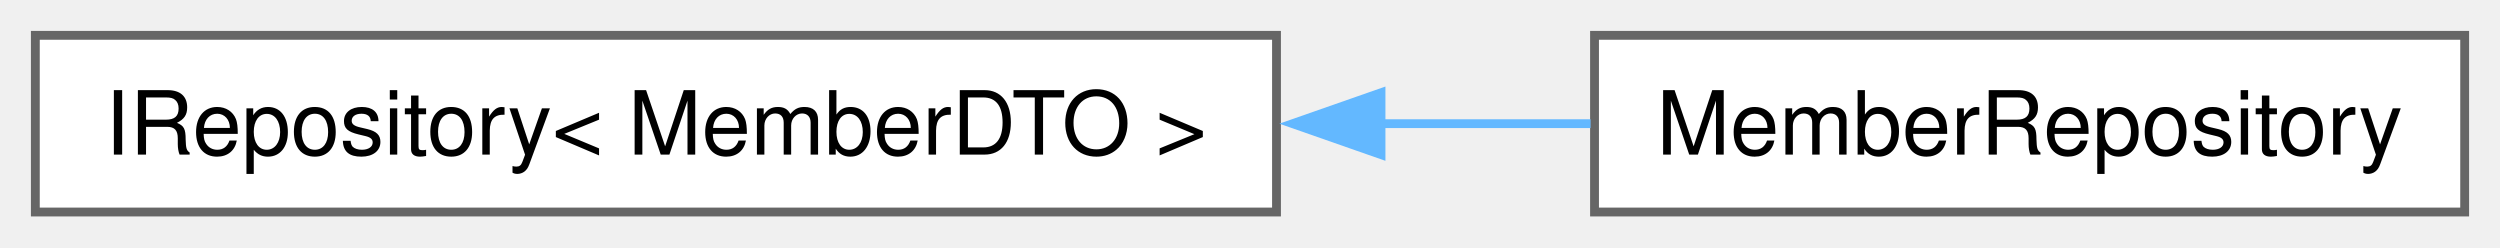
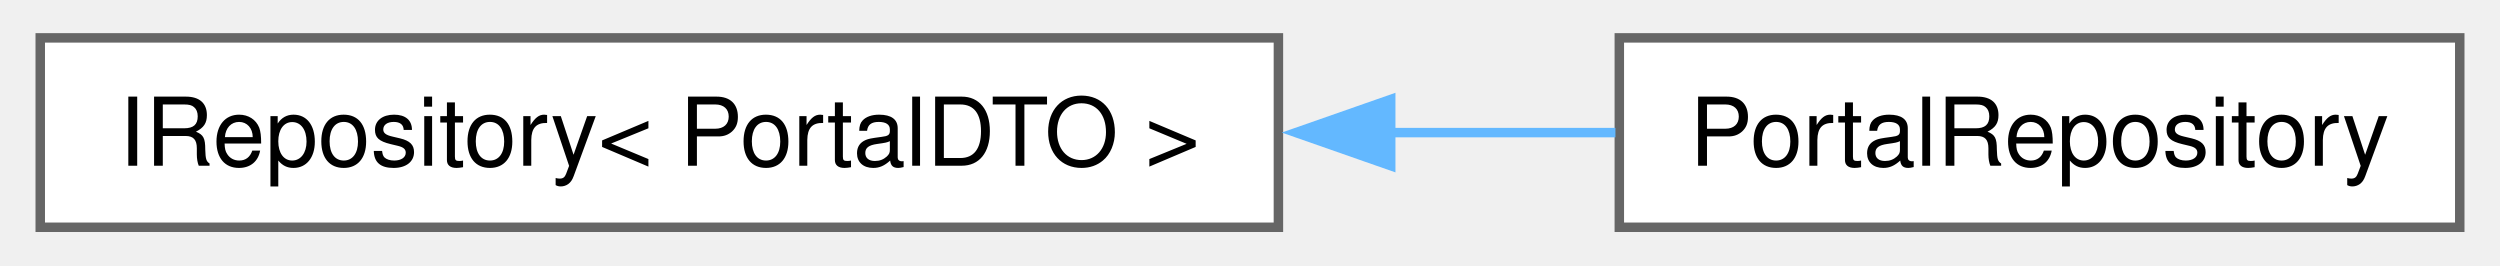
- <svg xmlns="http://www.w3.org/2000/svg" xmlns:xlink="http://www.w3.org/1999/xlink" width="283pt" height="28pt" viewBox="0.00 0.00 283.00 28.00">
+ <svg xmlns="http://www.w3.org/2000/svg" xmlns:xlink="http://www.w3.org/1999/xlink" width="264pt" height="28pt" viewBox="0.00 0.00 263.50 28.00">
  <g id="graph0" class="graph" transform="scale(1 1) rotate(0) translate(4 24)">
    <g id="Node000000" class="node">
      <g id="a_Node000000">
        <a xlink:href="classIRepository.html" target="_top" xlink:title=" ">
-           <polygon fill="white" stroke="#666666" points="140.5,-20 0,-20 0,0 140.5,0 140.5,-20" />
-           <text text-anchor="middle" x="70.25" y="-6.5" font-family="Helvetica,sans-Serif" font-size="10.00">IRepository&lt; MemberDTO &gt;</text>
+           <polygon fill="white" stroke="#666666" points="130.75,-20 0,-20 0,0 130.75,0 130.75,-20" />
+           <text text-anchor="middle" x="65.38" y="-6.5" font-family="Helvetica,sans-Serif" font-size="10.00">IRepository&lt; PortalDTO &gt;</text>
        </a>
      </g>
    </g>
    <g id="Node000001" class="node">
      <g id="a_Node000001">
-         <a xlink:href="classMemberRepository.html" target="_top" xlink:title=" ">
-           <polygon fill="white" stroke="#666666" points="275,-20 176.5,-20 176.5,0 275,0 275,-20" />
-           <text text-anchor="middle" x="225.75" y="-6.5" font-family="Helvetica,sans-Serif" font-size="10.00">MemberRepository</text>
+         <a xlink:href="classPortalRepository.html" target="_top" xlink:title=" ">
+           <polygon fill="white" stroke="#666666" points="255.5,-20 166.75,-20 166.75,0 255.5,0 255.5,-20" />
+           <text text-anchor="middle" x="211.12" y="-6.5" font-family="Helvetica,sans-Serif" font-size="10.00">PortalRepository</text>
        </a>
      </g>
    </g>
-     <g id="edge28_Node000000_Node000001" class="edge">
-       <g id="a_edge28_Node000000_Node000001">
+     <g id="edge31_Node000000_Node000001" class="edge">
+       <g id="a_edge31_Node000000_Node000001">
        <a xlink:title=" ">
-           <path fill="none" stroke="#63b8ff" d="M152.28,-10C160.39,-10 168.43,-10 176.05,-10" />
-           <polygon fill="#63b8ff" stroke="#63b8ff" points="152.33,-6.5 142.33,-10 152.33,-13.5 152.33,-6.5" />
+           <path fill="none" stroke="#63b8ff" d="M142.6,-10C150.72,-10 158.78,-10 166.34,-10" />
+           <polygon fill="#63b8ff" stroke="#63b8ff" points="142.61,-6.5 132.61,-10 142.61,-13.5 142.61,-6.5" />
        </a>
      </g>
    </g>
  </g>
</svg>
